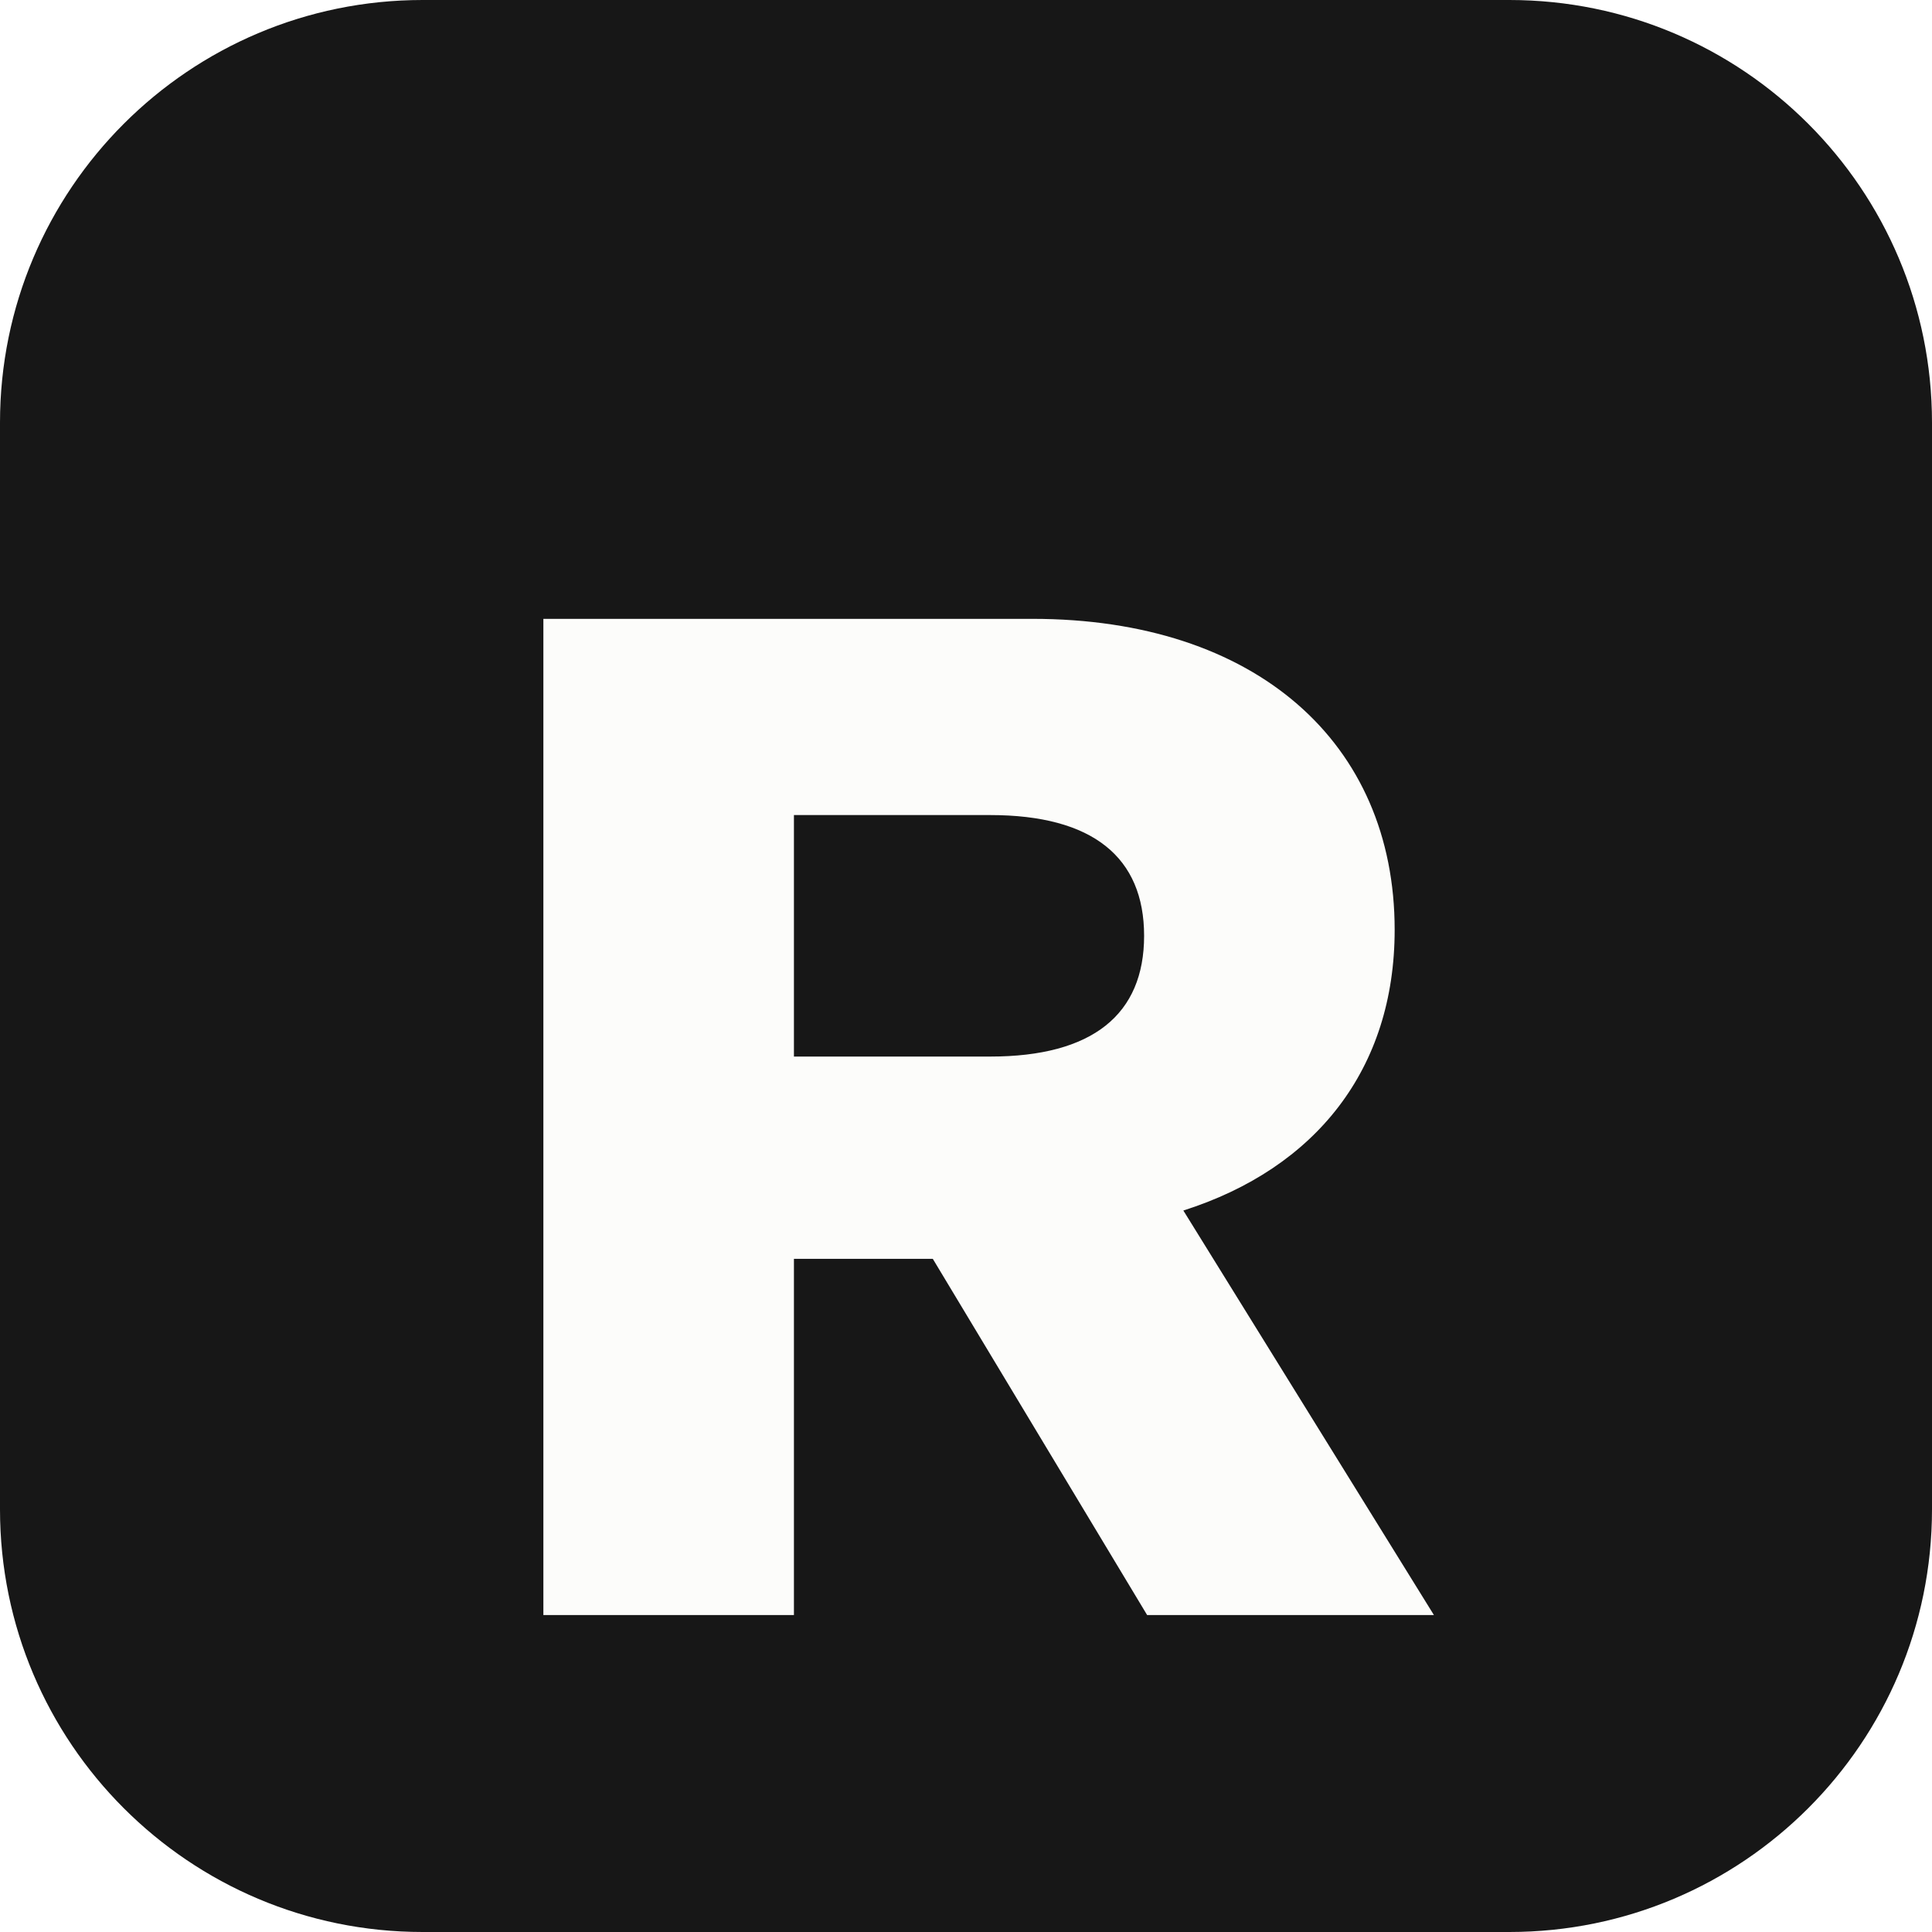
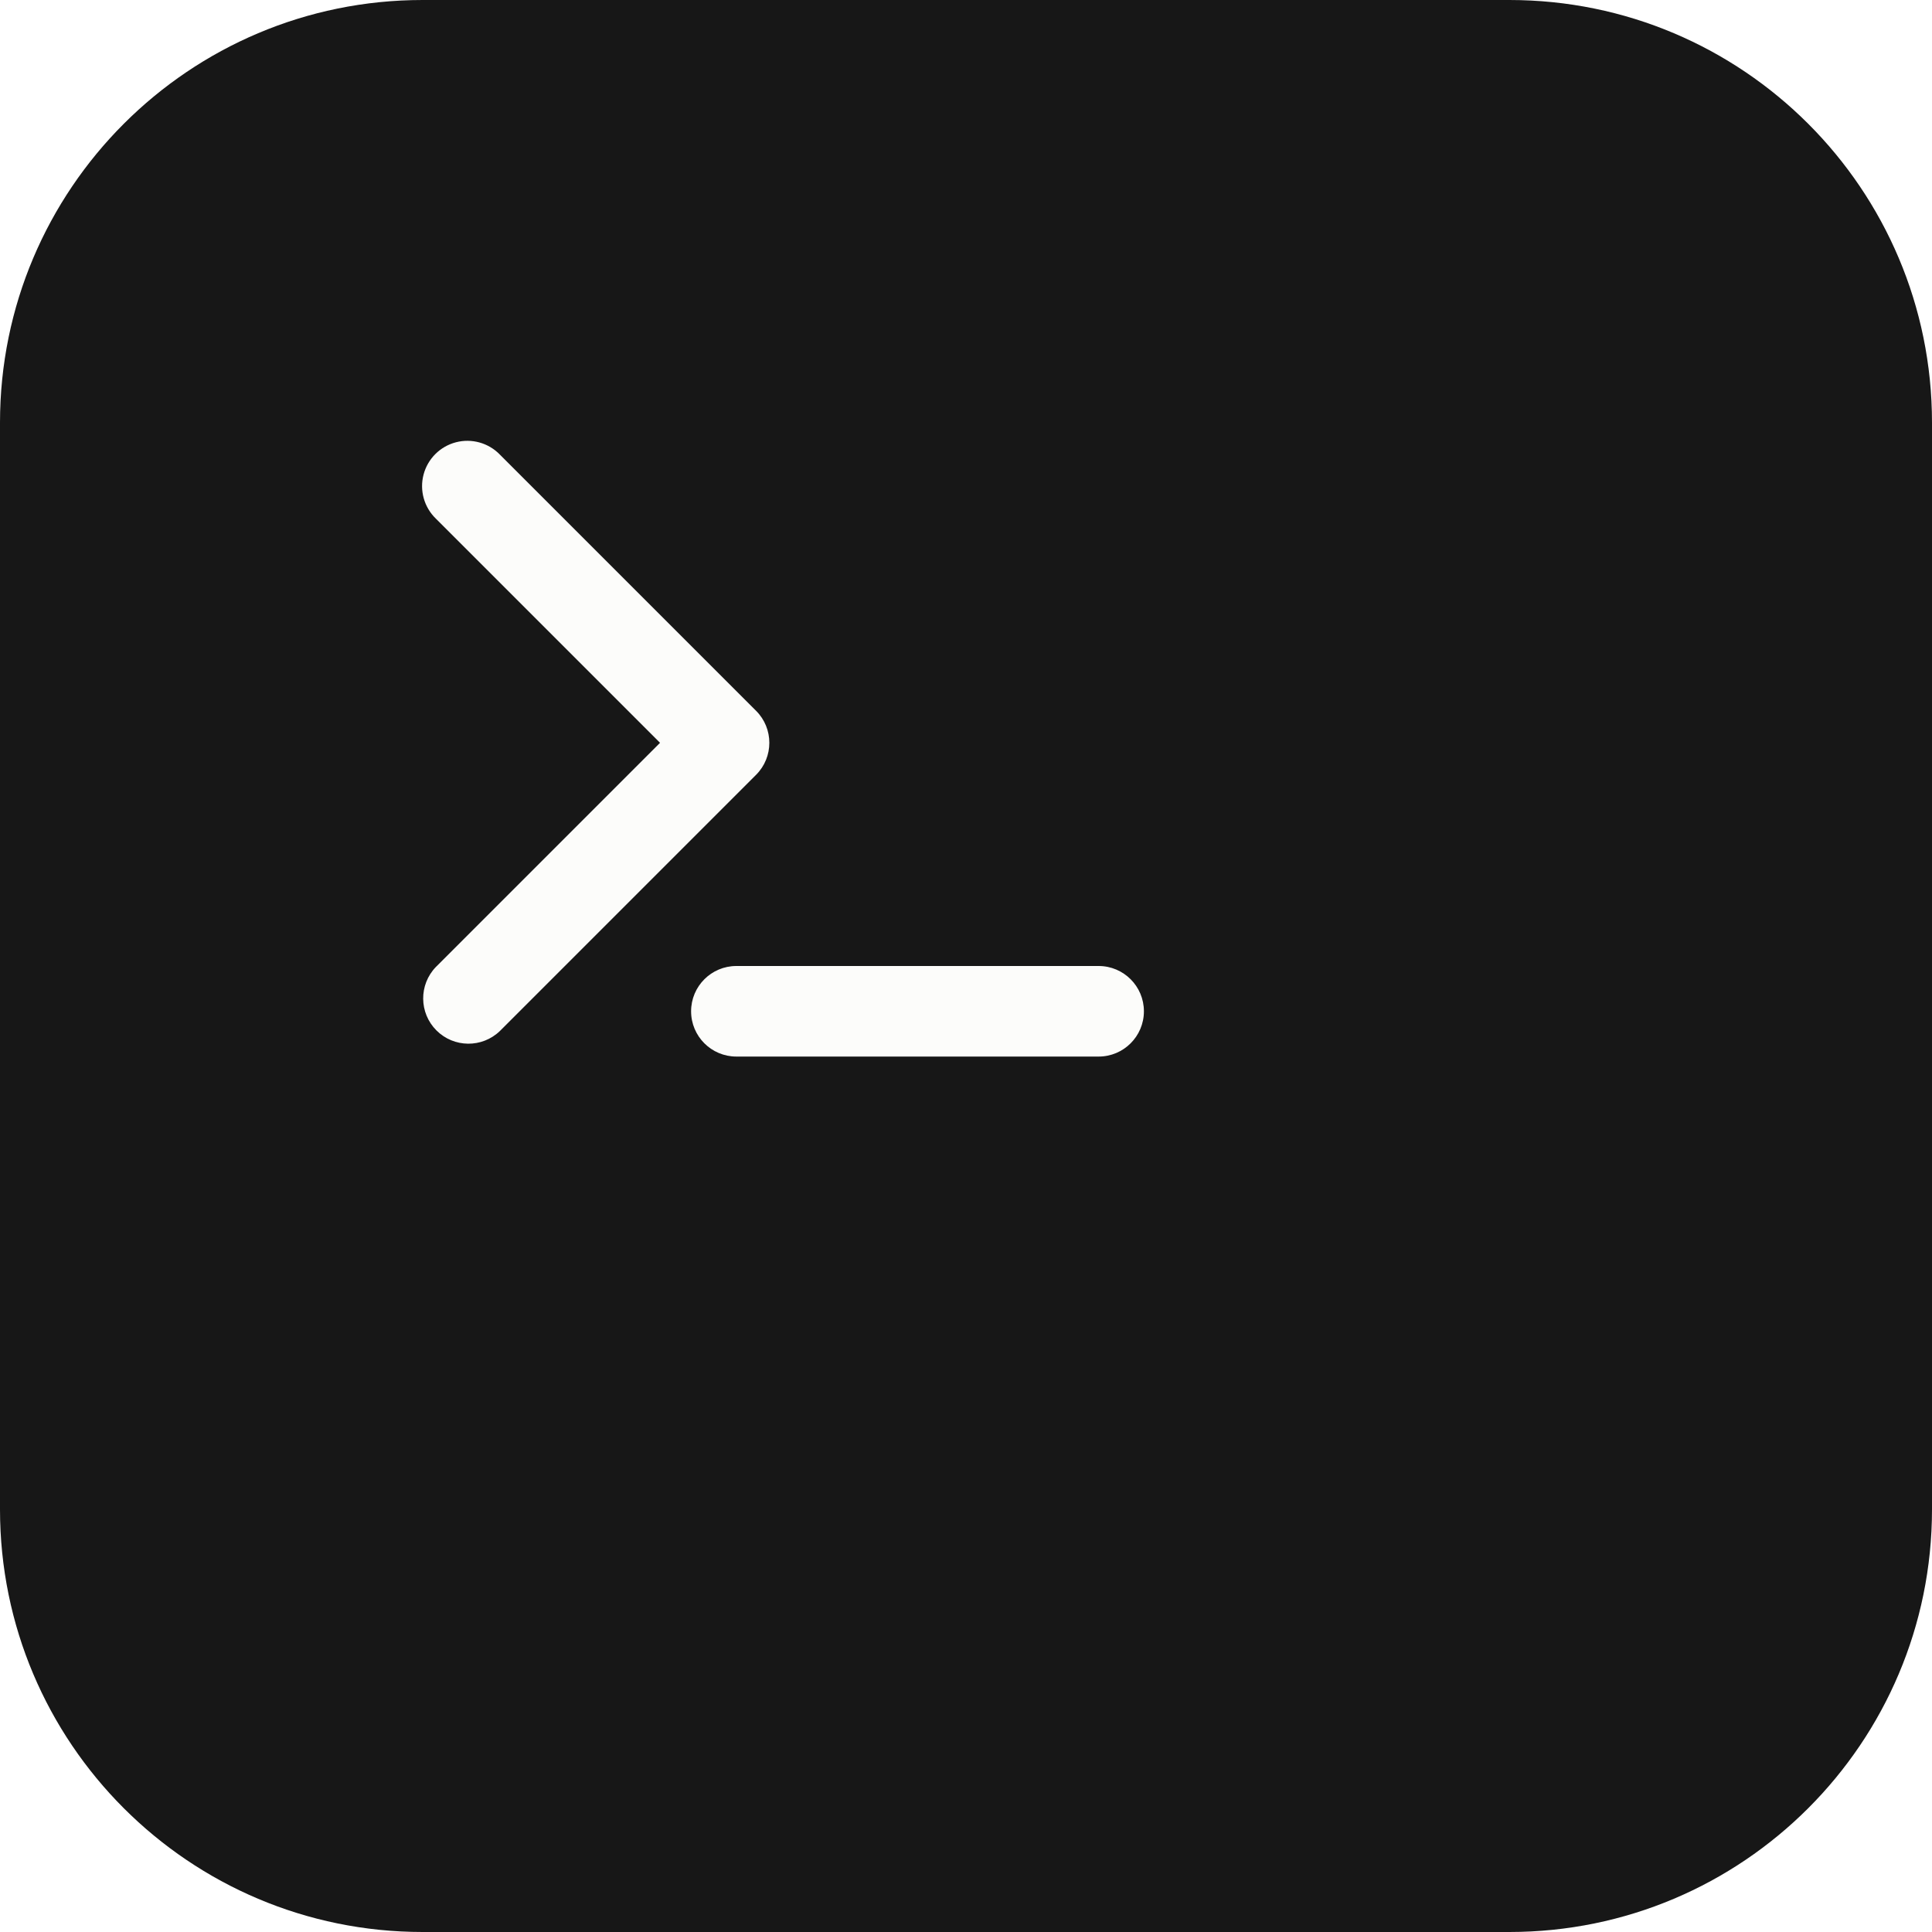
- <svg xmlns="http://www.w3.org/2000/svg" viewBox="0 0 64 64" role="img" aria-labelledby="title">
+ <svg xmlns="http://www.w3.org/2000/svg" viewBox="0 0 64 64" role="img" aria-labelledby="faviconTitle">
  <rect width="64" height="64" rx="14" fill="#171717" />
-   <path d="M18 20.5h16.2c7.4 0 12 4.1 12 10.3 0 4.6-2.6 7.9-7 9.3l8.3 13.4H38l-7.1-11.8h-4.6v11.8H18V20.5Zm8.3 14.5h6.5c3.4 0 5.1-1.4 5.1-4s-1.7-4-5.1-4h-6.5v8Z" fill="#fcfcfa" />
+   <g transform="translate(14, 14) scale(1.5)">
+     <path d="M5.243 7.071l-4.95-4.95A1 1 0 1 1 1.707.707l5.657 5.657a1 1 0 0 1 0 1.414l-5.657 5.657a1 1 0 0 1-1.414-1.414l4.95-4.95z M6.929 12h8a1 1 0 0 1 0 2h-8a1 1 0 0 1 0-2z" fill="#fcfcfa" />
+   </g>
</svg>
